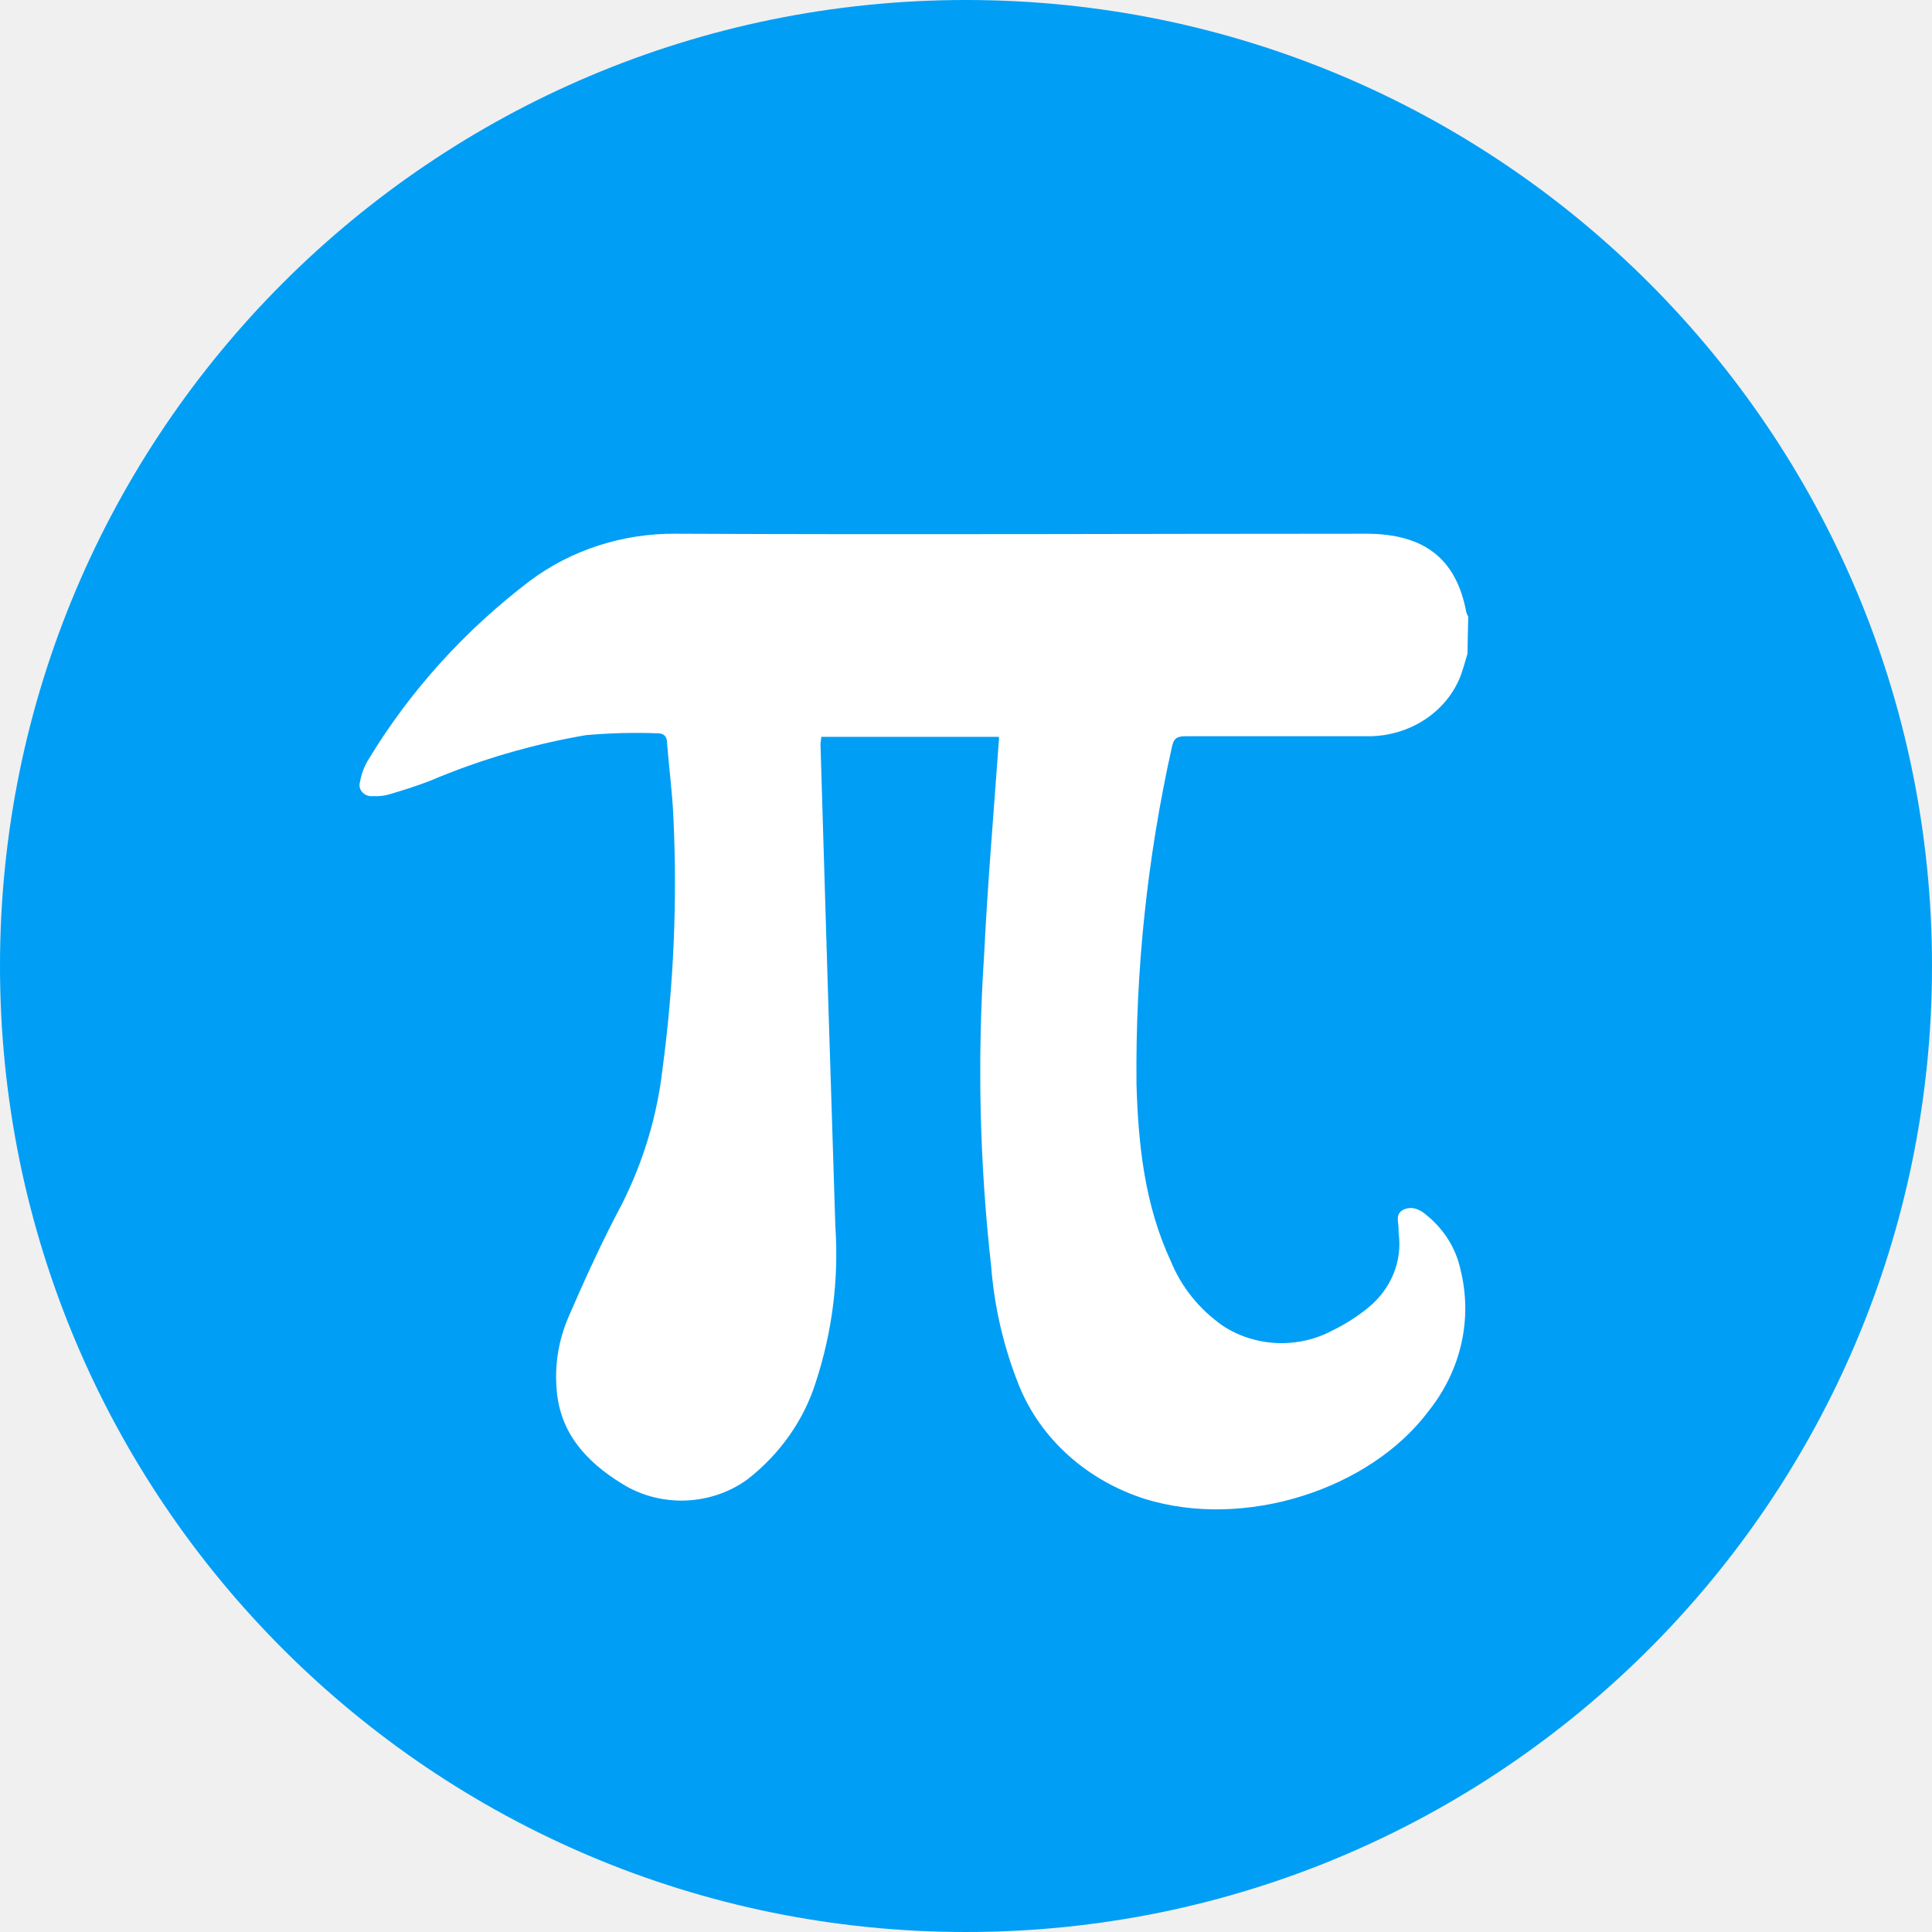
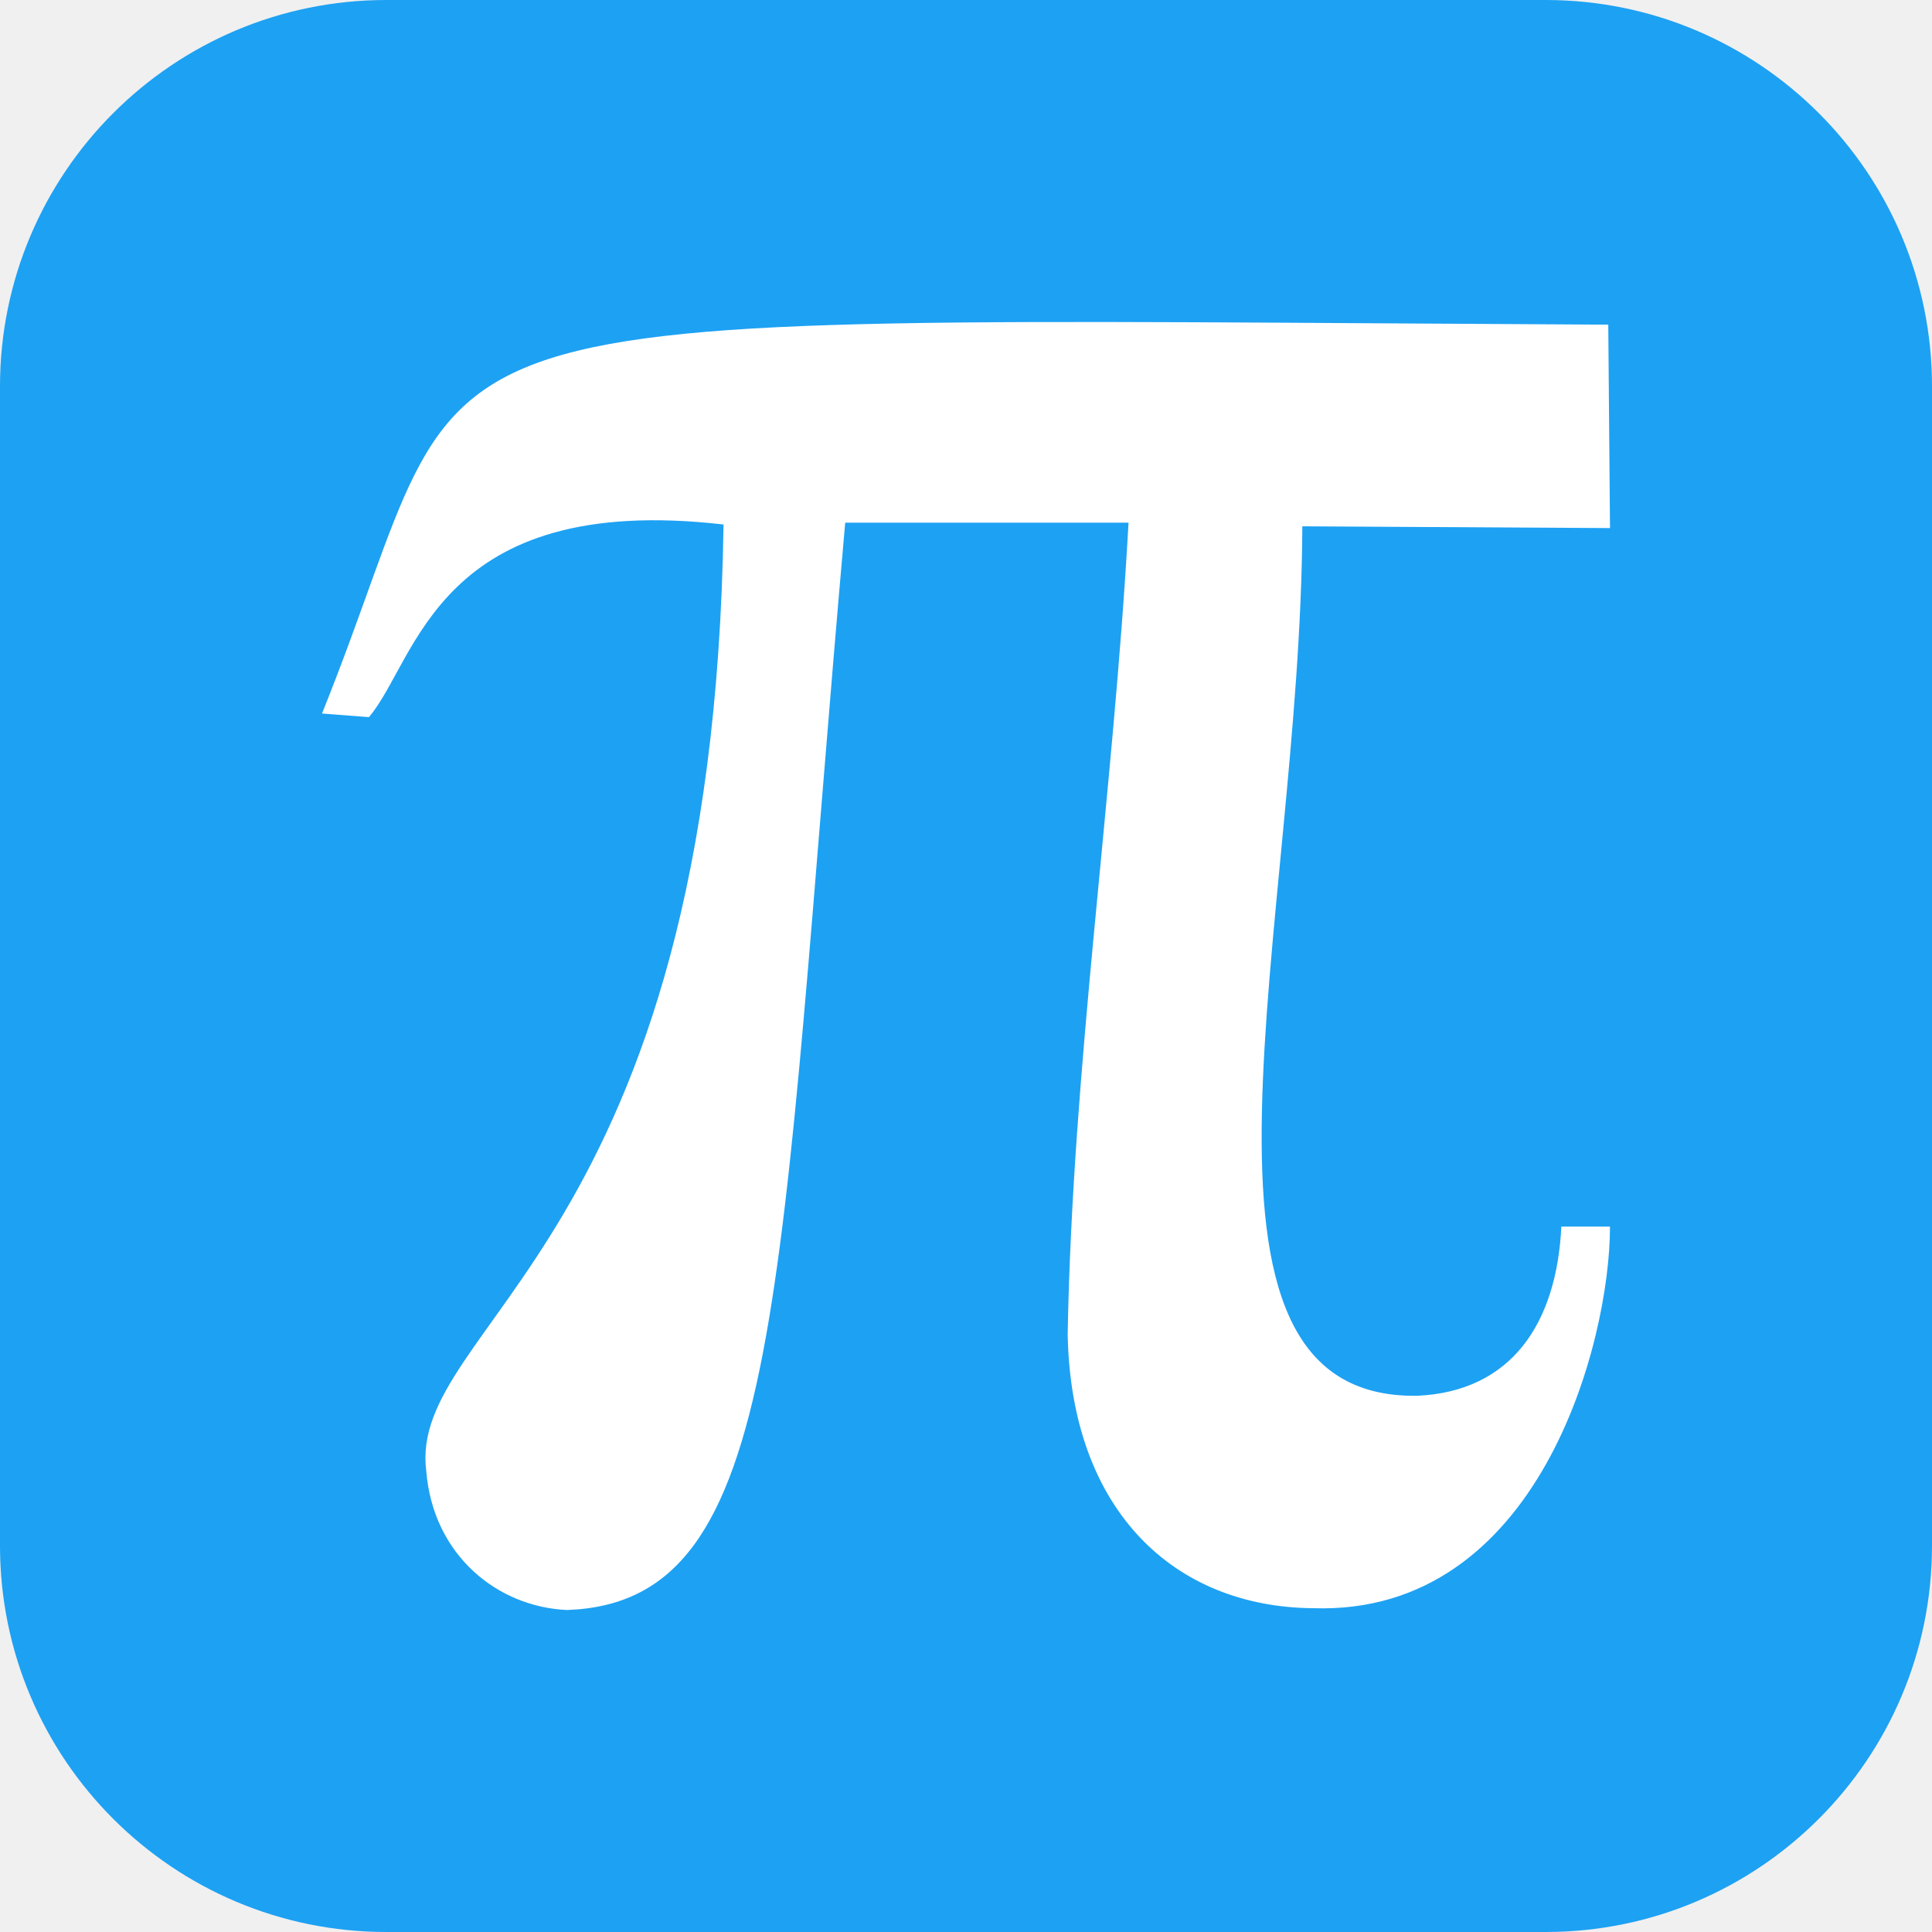
- <svg xmlns="http://www.w3.org/2000/svg" width="32" height="32" viewBox="0 0 32 32" fill="none">
-   <rect width="32" height="32" rx="16" fill="#019EF5" />
-   <path d="M24.306 10.828C24.262 10.97 24.227 11.116 24.168 11.253C24.043 11.538 23.828 11.781 23.551 11.949C23.274 12.117 22.948 12.203 22.617 12.194C21.624 12.194 20.631 12.194 19.64 12.194C19.488 12.194 19.441 12.233 19.411 12.37C19.001 14.209 18.804 16.084 18.824 17.962C18.853 18.962 18.959 19.959 19.394 20.893C19.567 21.317 19.865 21.687 20.255 21.96C20.518 22.133 20.829 22.231 21.151 22.245C21.473 22.258 21.792 22.186 22.071 22.036C22.283 21.933 22.48 21.807 22.659 21.661C22.847 21.509 22.992 21.316 23.08 21.1C23.169 20.883 23.198 20.65 23.165 20.42C23.165 20.397 23.165 20.375 23.165 20.352C23.165 20.242 23.104 20.105 23.246 20.036C23.389 19.968 23.527 20.036 23.635 20.132C23.921 20.366 24.116 20.681 24.19 21.028C24.29 21.427 24.296 21.841 24.207 22.242C24.118 22.643 23.937 23.022 23.677 23.352C22.693 24.684 20.601 25.337 18.961 24.826C18.487 24.675 18.055 24.429 17.695 24.105C17.335 23.781 17.056 23.388 16.879 22.952C16.625 22.317 16.469 21.651 16.417 20.976C16.225 19.268 16.186 17.548 16.299 15.834C16.358 14.642 16.459 13.449 16.545 12.258C16.547 12.24 16.547 12.222 16.545 12.204H13.602C13.602 12.249 13.59 12.29 13.59 12.334C13.668 14.993 13.751 17.653 13.836 20.313C13.895 21.185 13.785 22.061 13.511 22.897C13.314 23.521 12.923 24.078 12.388 24.497C12.094 24.714 11.733 24.839 11.358 24.853C10.982 24.867 10.612 24.77 10.301 24.574C9.696 24.202 9.28 23.727 9.221 23.03C9.183 22.618 9.249 22.204 9.413 21.821C9.688 21.183 9.979 20.548 10.306 19.934C10.66 19.228 10.886 18.473 10.974 17.699C11.159 16.32 11.219 14.93 11.154 13.543C11.136 13.127 11.08 12.713 11.048 12.297C11.048 12.204 10.999 12.146 10.898 12.146C10.5 12.131 10.102 12.141 9.706 12.176C8.813 12.329 7.943 12.584 7.117 12.935C6.893 13.021 6.66 13.095 6.426 13.163C6.346 13.184 6.263 13.191 6.18 13.186C6.147 13.19 6.113 13.187 6.082 13.175C6.05 13.164 6.023 13.146 6.001 13.121C5.979 13.098 5.965 13.069 5.958 13.038C5.952 13.008 5.954 12.976 5.964 12.946C5.985 12.826 6.027 12.71 6.089 12.603C6.776 11.46 7.688 10.448 8.779 9.619C9.464 9.107 10.319 8.832 11.198 8.84C15.006 8.858 18.819 8.84 22.622 8.84C23.59 8.84 24.119 9.251 24.286 10.138C24.294 10.164 24.304 10.189 24.318 10.213L24.306 10.828Z" fill="white" />
+ <svg xmlns="http://www.w3.org/2000/svg" aria-label="Twitter" role="img" width="48" height="48" viewBox="0 0 48 48">
+   <rect width="48" height="48" rx="20%" fill="#1da1f3" />
+   <path fill="#fff" d="M8 17.727L9.166 17.817C10.375 16.4 10.85 12.211 17.976 13.031C17.717 30.98 10.116 32.874 10.591 36.556C10.764 38.643 12.362 39.925 14.089 40C19.545 39.806 19.3 32.188 20.999 12.986H28.038C27.663 19.755 26.642 26.523 26.526 33.157C26.613 37.57 29.204 39.925 32.615 39.955C38.229 40.149 40 33.366 40 30.474H38.791C38.676 32.859 37.567 34.573 35.206 34.678C28.772 34.767 32.313 22.96 32.356 13.076L40 13.12L39.957 8.066C8.187 7.907 12.219 7.262 8 17.727Z" />
</svg>
